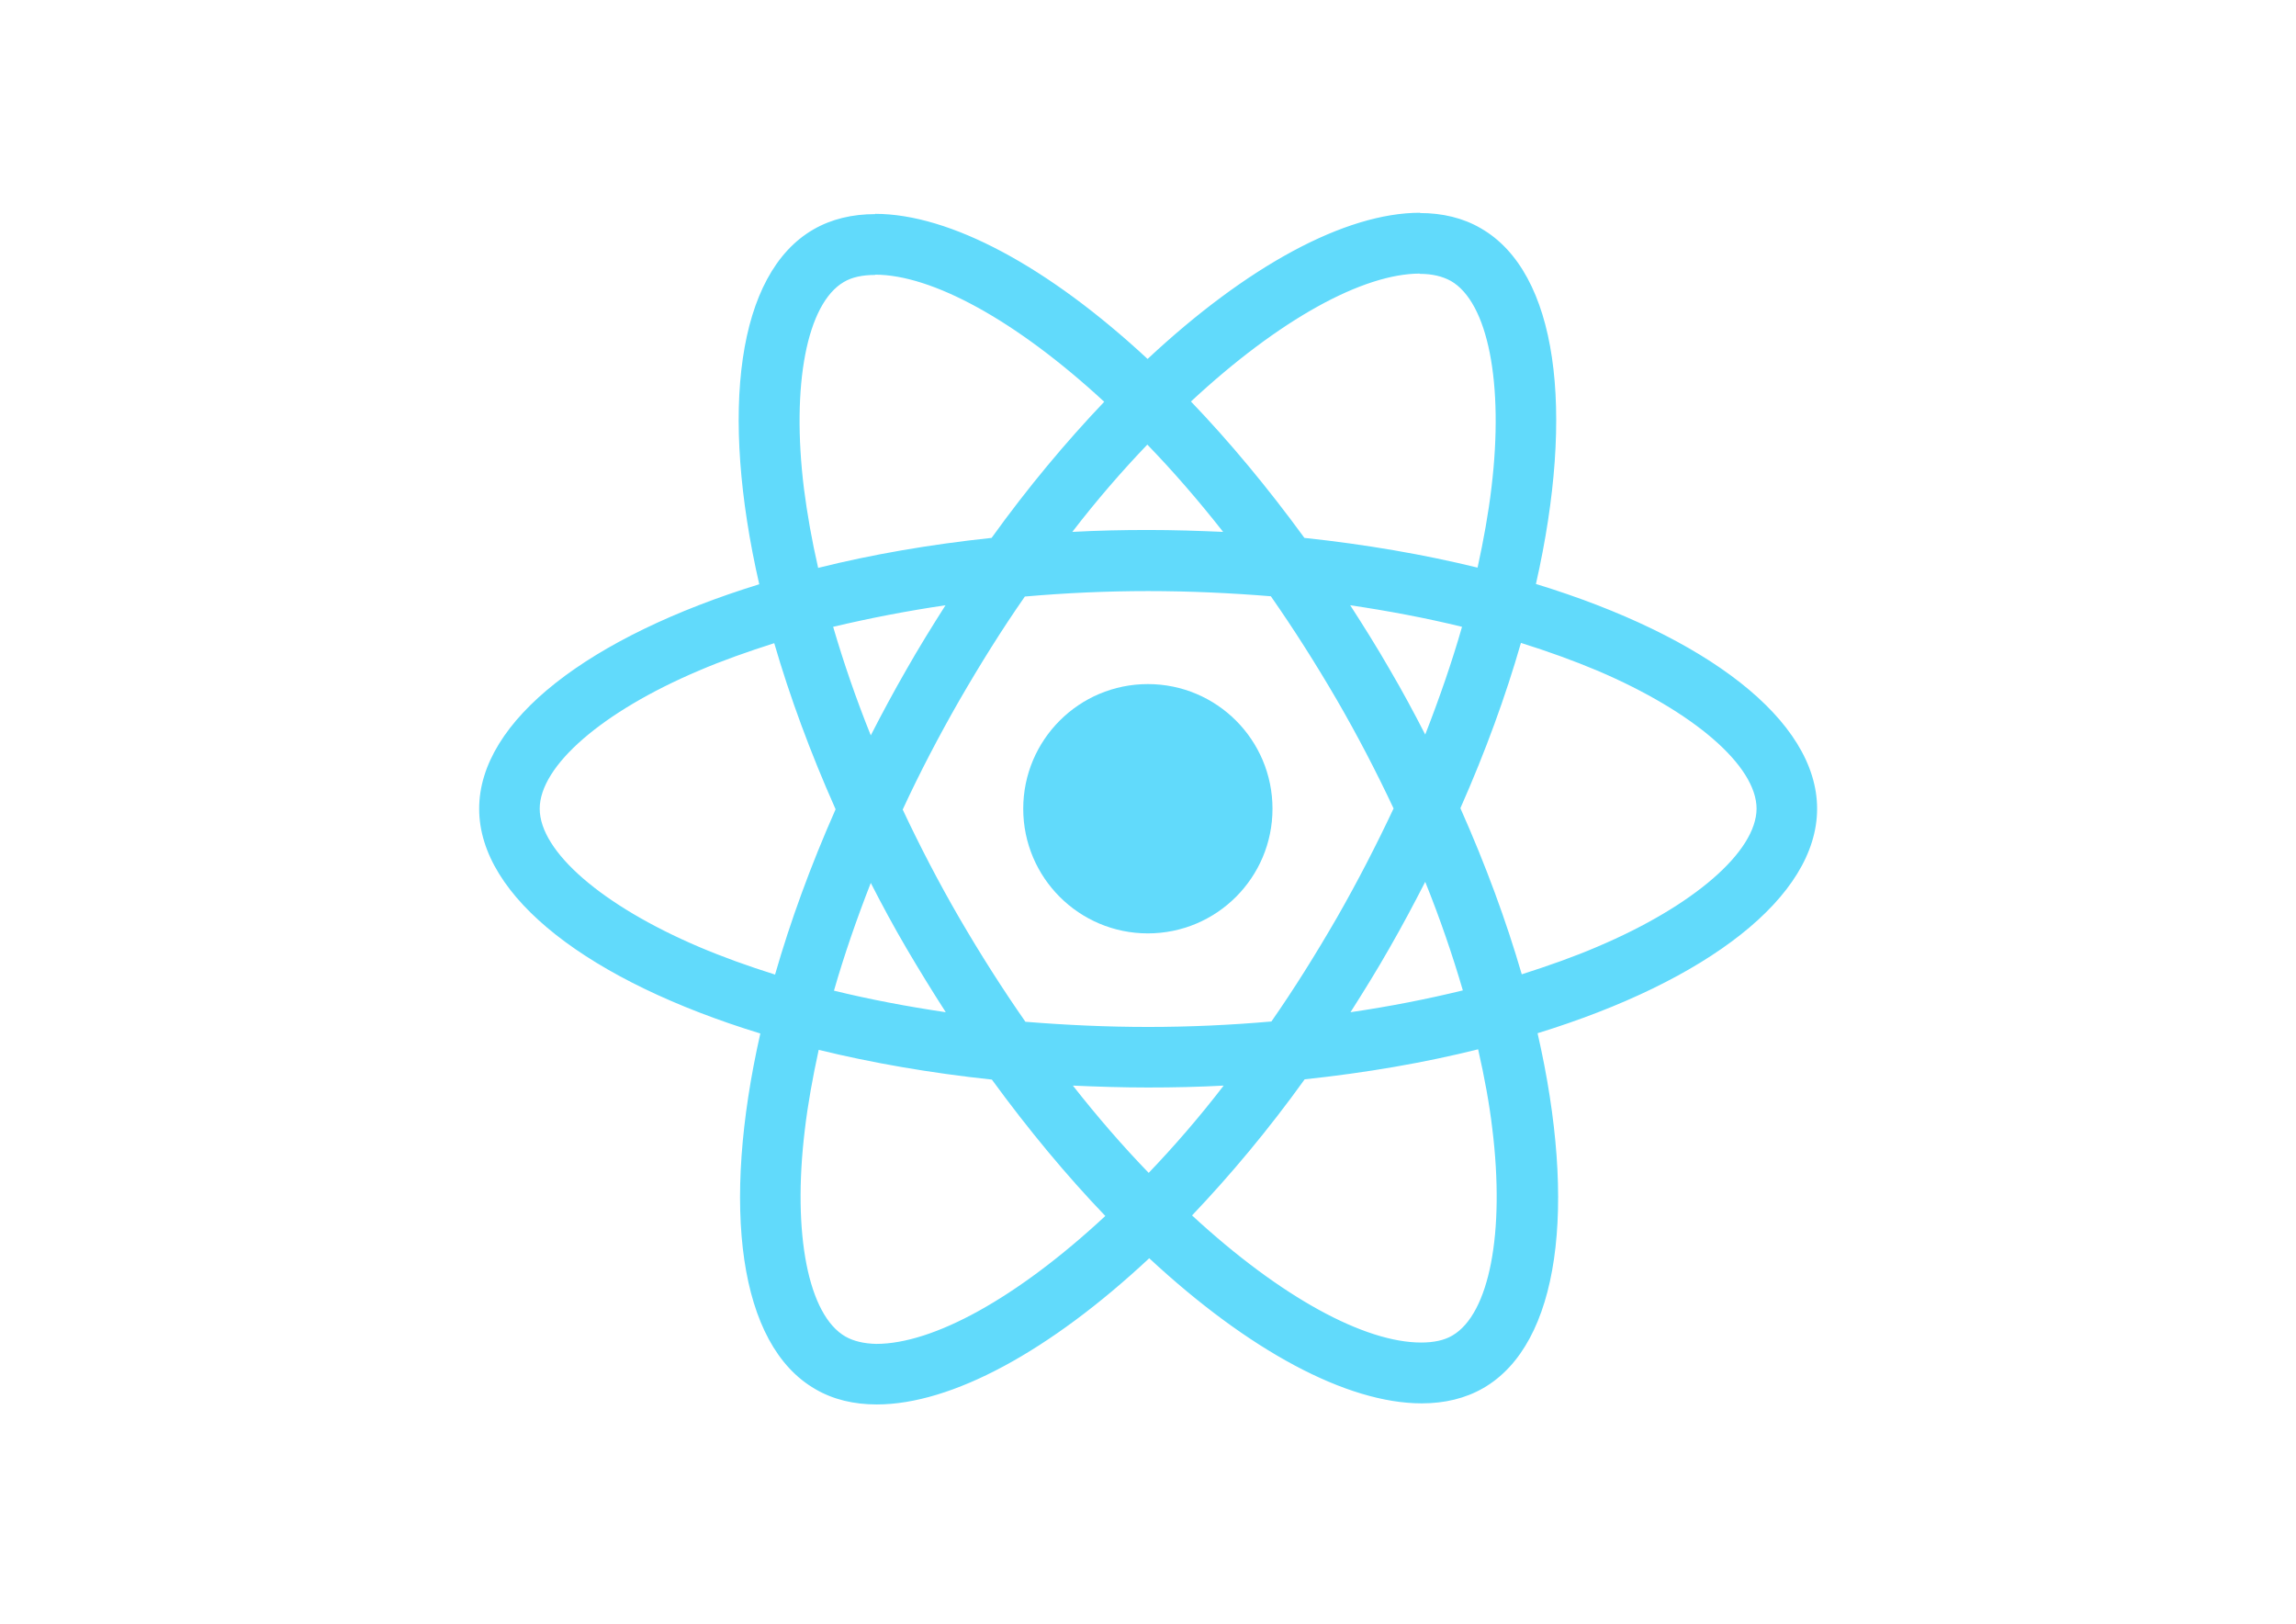
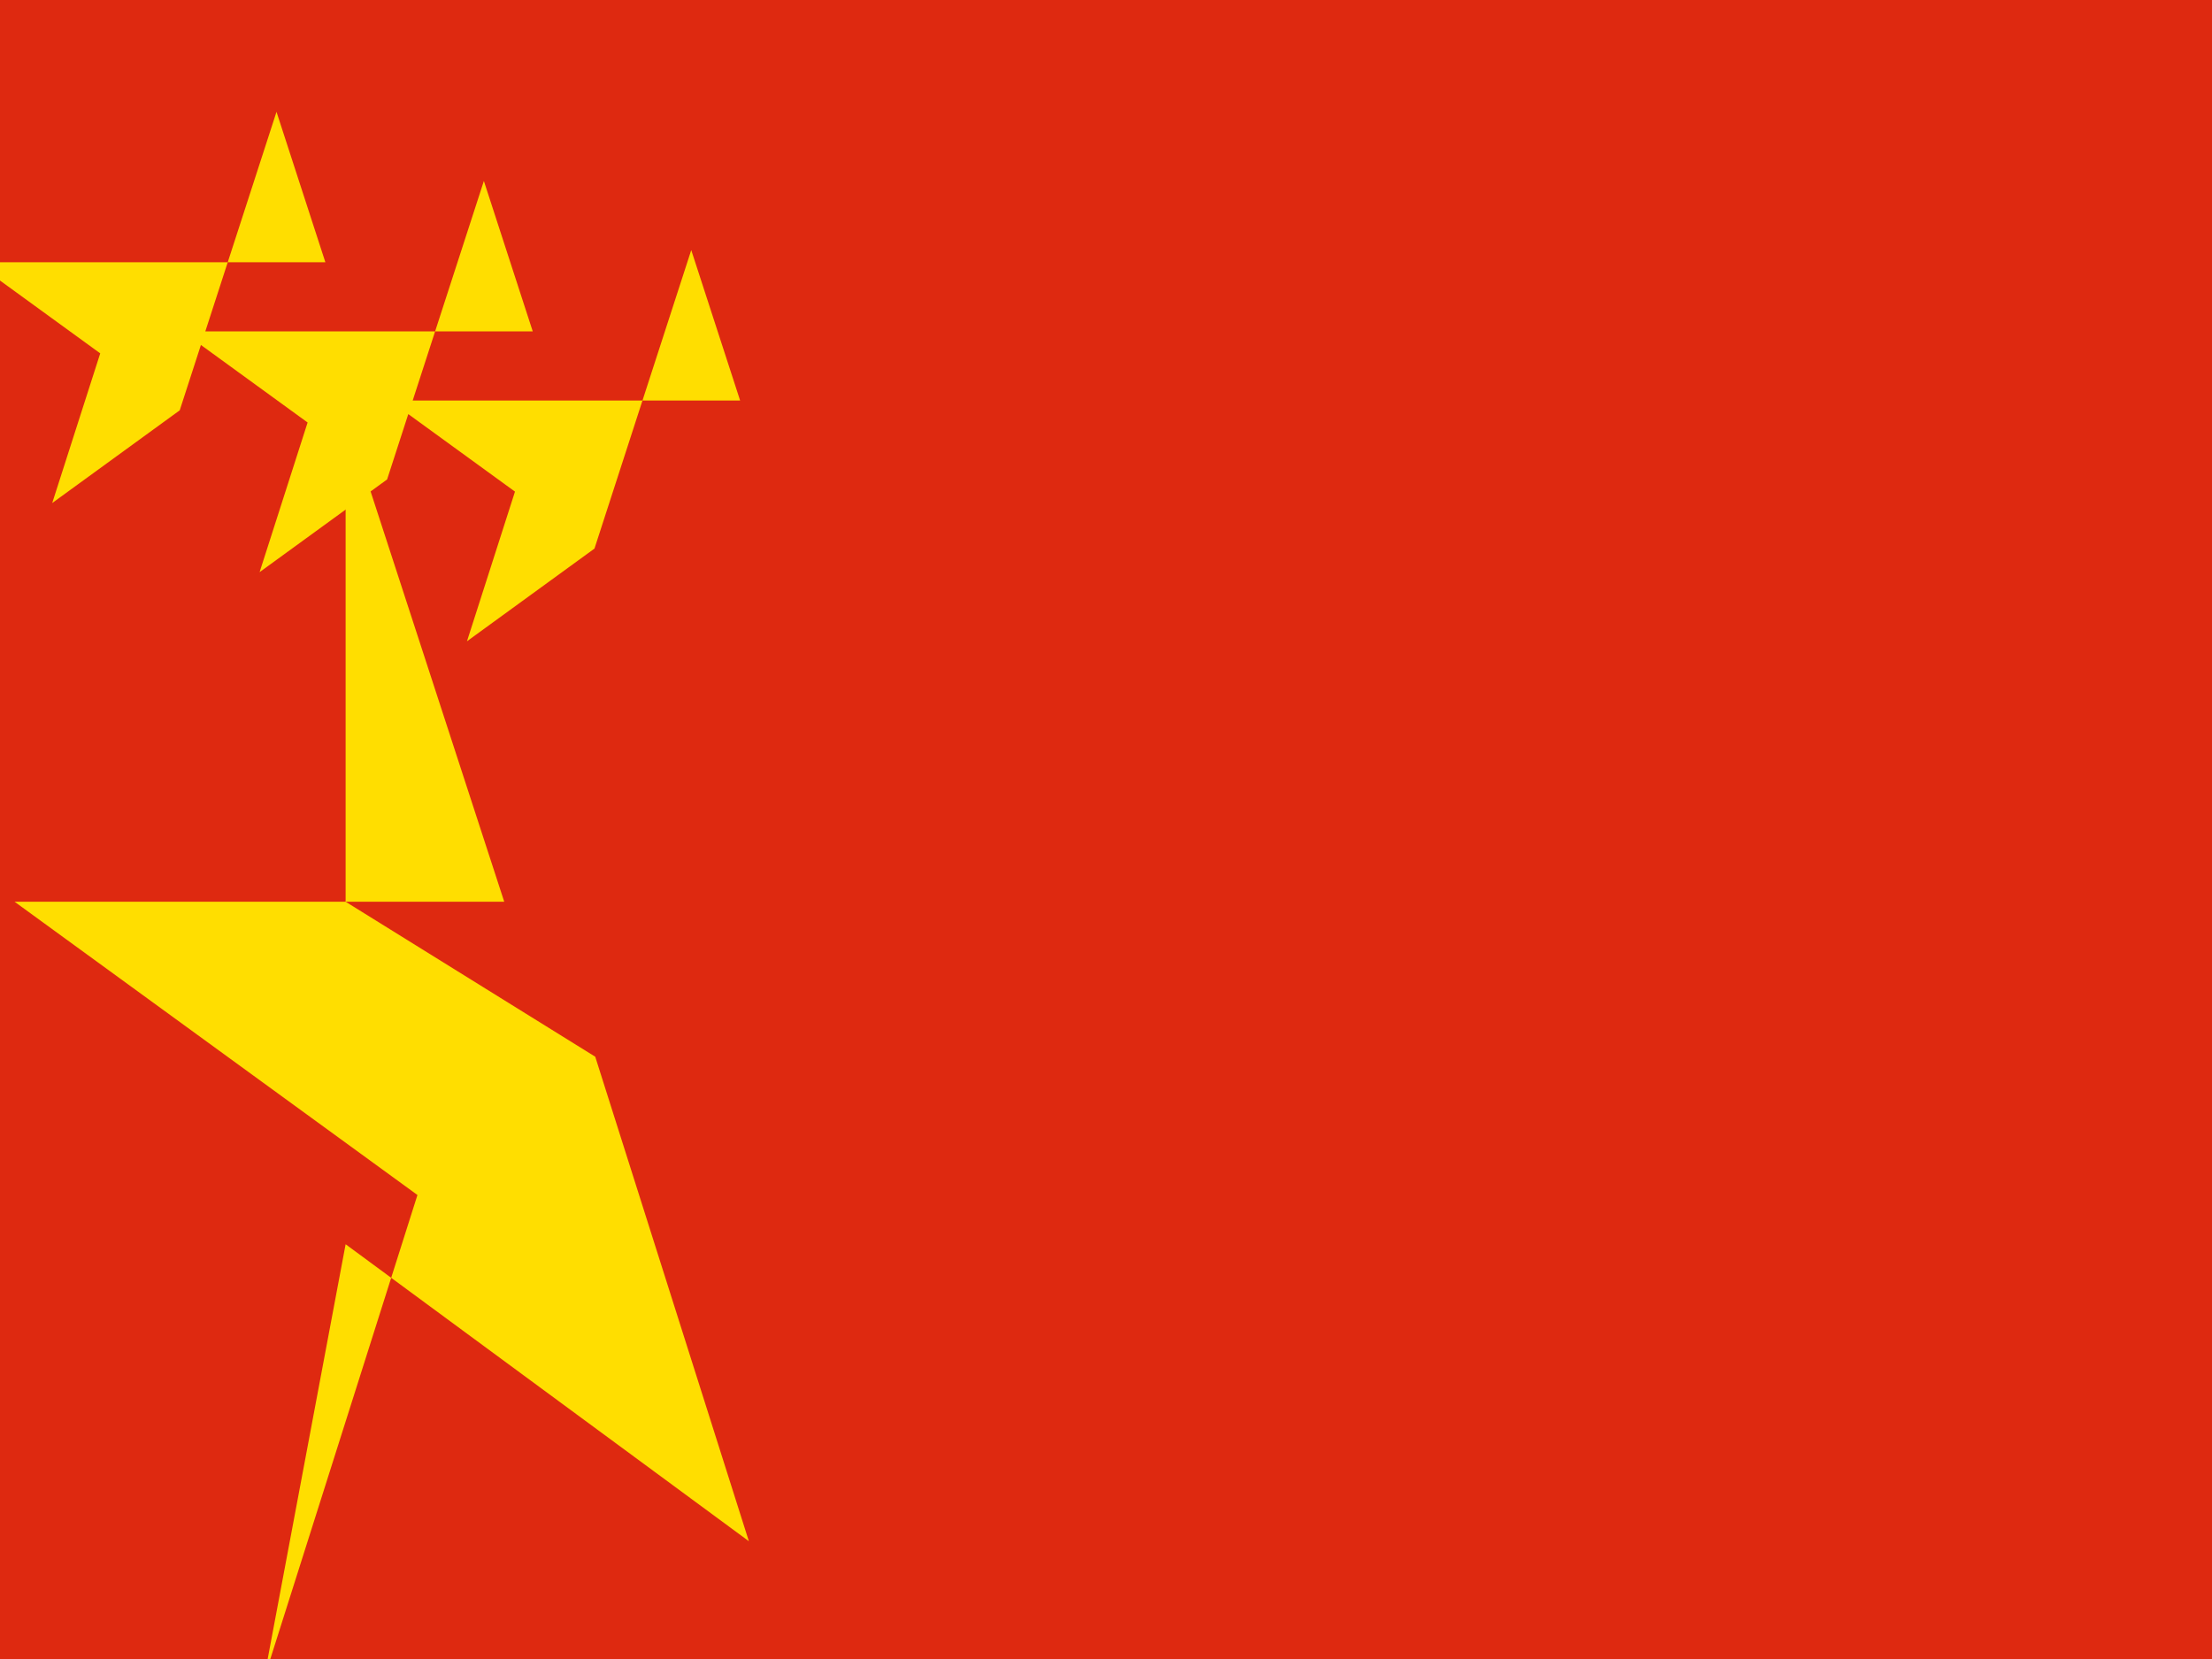
- <svg xmlns="http://www.w3.org/2000/svg" viewBox="0 0 841.9 595.3">
-   <g fill="#61DAFB">
-     <path d="M666.3 296.5c0-32.5-40.7-63.3-103.1-82.4 14.4-63.6 8-114.2-20.2-130.4-6.5-3.8-14.1-5.6-22.4-5.6v22.3c4.6 0 8.3.9 11.4 2.6 13.6 7.8 19.5 37.5 14.9 75.7-1.1 9.4-2.9 19.3-5.1 29.4-19.6-4.8-41-8.5-63.5-10.9-13.5-18.5-27.5-35.3-41.6-50 32.6-30.3 63.2-46.9 84-46.9V78c-27.5 0-63.5 19.6-99.9 53.6-36.4-33.8-72.4-53.2-99.9-53.2v22.3c20.7 0 51.4 16.5 84 46.6-14 14.7-28 31.4-41.3 49.9-22.6 2.4-44 6.1-63.6 11-2.3-10-4-19.7-5.2-29-4.7-38.2 1.1-67.9 14.6-75.8 3-1.8 6.9-2.6 11.5-2.6V78.5c-8.4 0-16 1.8-22.6 5.6-28.1 16.2-34.4 66.7-19.9 130.1-62.2 19.2-102.7 49.9-102.7 82.3 0 32.5 40.7 63.3 103.1 82.4-14.4 63.6-8 114.2 20.2 130.4 6.5 3.8 14.1 5.6 22.5 5.6 27.5 0 63.5-19.6 99.9-53.6 36.4 33.8 72.4 53.2 99.9 53.2 8.4 0 16-1.8 22.6-5.6 28.1-16.2 34.4-66.7 19.9-130.1 62-19.1 102.5-49.9 102.5-82.3zm-130.2-66.7c-3.7 12.9-8.3 26.2-13.5 39.5-4.1-8-8.4-16-13.1-24-4.6-8-9.5-15.8-14.4-23.4 14.2 2.1 27.9 4.7 41 7.9zm-45.8 106.5c-7.8 13.5-15.8 26.3-24.1 38.2-14.9 1.3-30 2-45.2 2-15.1 0-30.2-.7-45-1.9-8.3-11.9-16.4-24.6-24.2-38-7.6-13.1-14.5-26.4-20.8-39.8 6.2-13.4 13.2-26.8 20.7-39.9 7.8-13.5 15.8-26.3 24.1-38.2 14.9-1.3 30-2 45.2-2 15.1 0 30.2.7 45 1.9 8.3 11.9 16.4 24.6 24.2 38 7.6 13.1 14.5 26.4 20.8 39.8-6.3 13.4-13.2 26.8-20.7 39.9zm32.3-13c5.4 13.4 10 26.8 13.8 39.8-13.1 3.2-26.9 5.9-41.2 8 4.9-7.7 9.8-15.6 14.4-23.7 4.6-8 8.9-16.1 13-24.1zM421.2 430c-9.3-9.6-18.6-20.3-27.8-32 9 .4 18.2.7 27.5.7 9.4 0 18.7-.2 27.8-.7-9 11.7-18.3 22.4-27.5 32zm-74.4-58.9c-14.2-2.1-27.9-4.7-41-7.9 3.7-12.9 8.3-26.2 13.5-39.5 4.1 8 8.4 16 13.1 24 4.7 8 9.5 15.8 14.4 23.4zM420.7 163c9.3 9.6 18.6 20.3 27.8 32-9-.4-18.2-.7-27.5-.7-9.4 0-18.7.2-27.8.7 9-11.7 18.3-22.4 27.5-32zm-74 58.9c-4.9 7.7-9.8 15.6-14.4 23.7-4.6 8-8.9 16-13 24-5.4-13.4-10-26.8-13.8-39.8 13.1-3.1 26.9-5.8 41.2-7.9zm-90.5 125.2c-35.4-15.1-58.3-34.9-58.3-50.6 0-15.7 22.9-35.6 58.3-50.6 8.6-3.7 18-7 27.7-10.1 5.7 19.6 13.2 40 22.5 60.9-9.2 20.8-16.6 41.1-22.2 60.6-9.9-3.1-19.3-6.5-28-10.2zM310 490c-13.6-7.8-19.5-37.5-14.9-75.7 1.1-9.4 2.9-19.3 5.1-29.4 19.6 4.8 41 8.5 63.5 10.9 13.5 18.5 27.5 35.3 41.6 50-32.6 30.3-63.2 46.9-84 46.9-4.5-.1-8.3-1-11.3-2.7zm237.2-76.2c4.7 38.2-1.1 67.9-14.6 75.8-3 1.8-6.9 2.6-11.5 2.6-20.7 0-51.4-16.5-84-46.6 14-14.7 28-31.4 41.3-49.9 22.6-2.4 44-6.1 63.6-11 2.3 10.1 4.1 19.8 5.2 29.1zm38.5-66.7c-8.6 3.7-18 7-27.7 10.1-5.7-19.6-13.2-40-22.5-60.9 9.2-20.8 16.6-41.1 22.2-60.6 9.9 3.1 19.3 6.5 28.1 10.2 35.4 15.1 58.3 34.9 58.3 50.6-.1 15.7-23 35.6-58.4 50.6zM320.8 78.4z" />
-     <circle cx="420.9" cy="296.5" r="45.7" />
-     <path d="M520.5 78.1z" />
-   </g>
+ <svg xmlns="http://www.w3.org/2000/svg" id="flag-icon-cn" viewBox="0 0 640 480">
+   <path fill="#de2910" d="M0 0h640v480H0z" />
+   <path fill="#ffde00" d="M100 120l45.89 140.9H4.22l116.56 84.85-44.45 140.18L100 360l116.67 85.92-44.45-140.18L100 260.9z" />
+   <path fill="#ffde00" d="M200 72.36l14.14 43.52H112.72l36.28 26.36-13.89 43.3 36.89-26.82L200 72.36zm-60-20l14.14 43.52H52.72l36.28 26.36-13.89 43.3 36.89-26.82L140 52.36zm-60-20l14.14 43.52H-7.28l36.28 26.36-13.89 43.3 36.89-26.82L80 32.36z" />
</svg>
